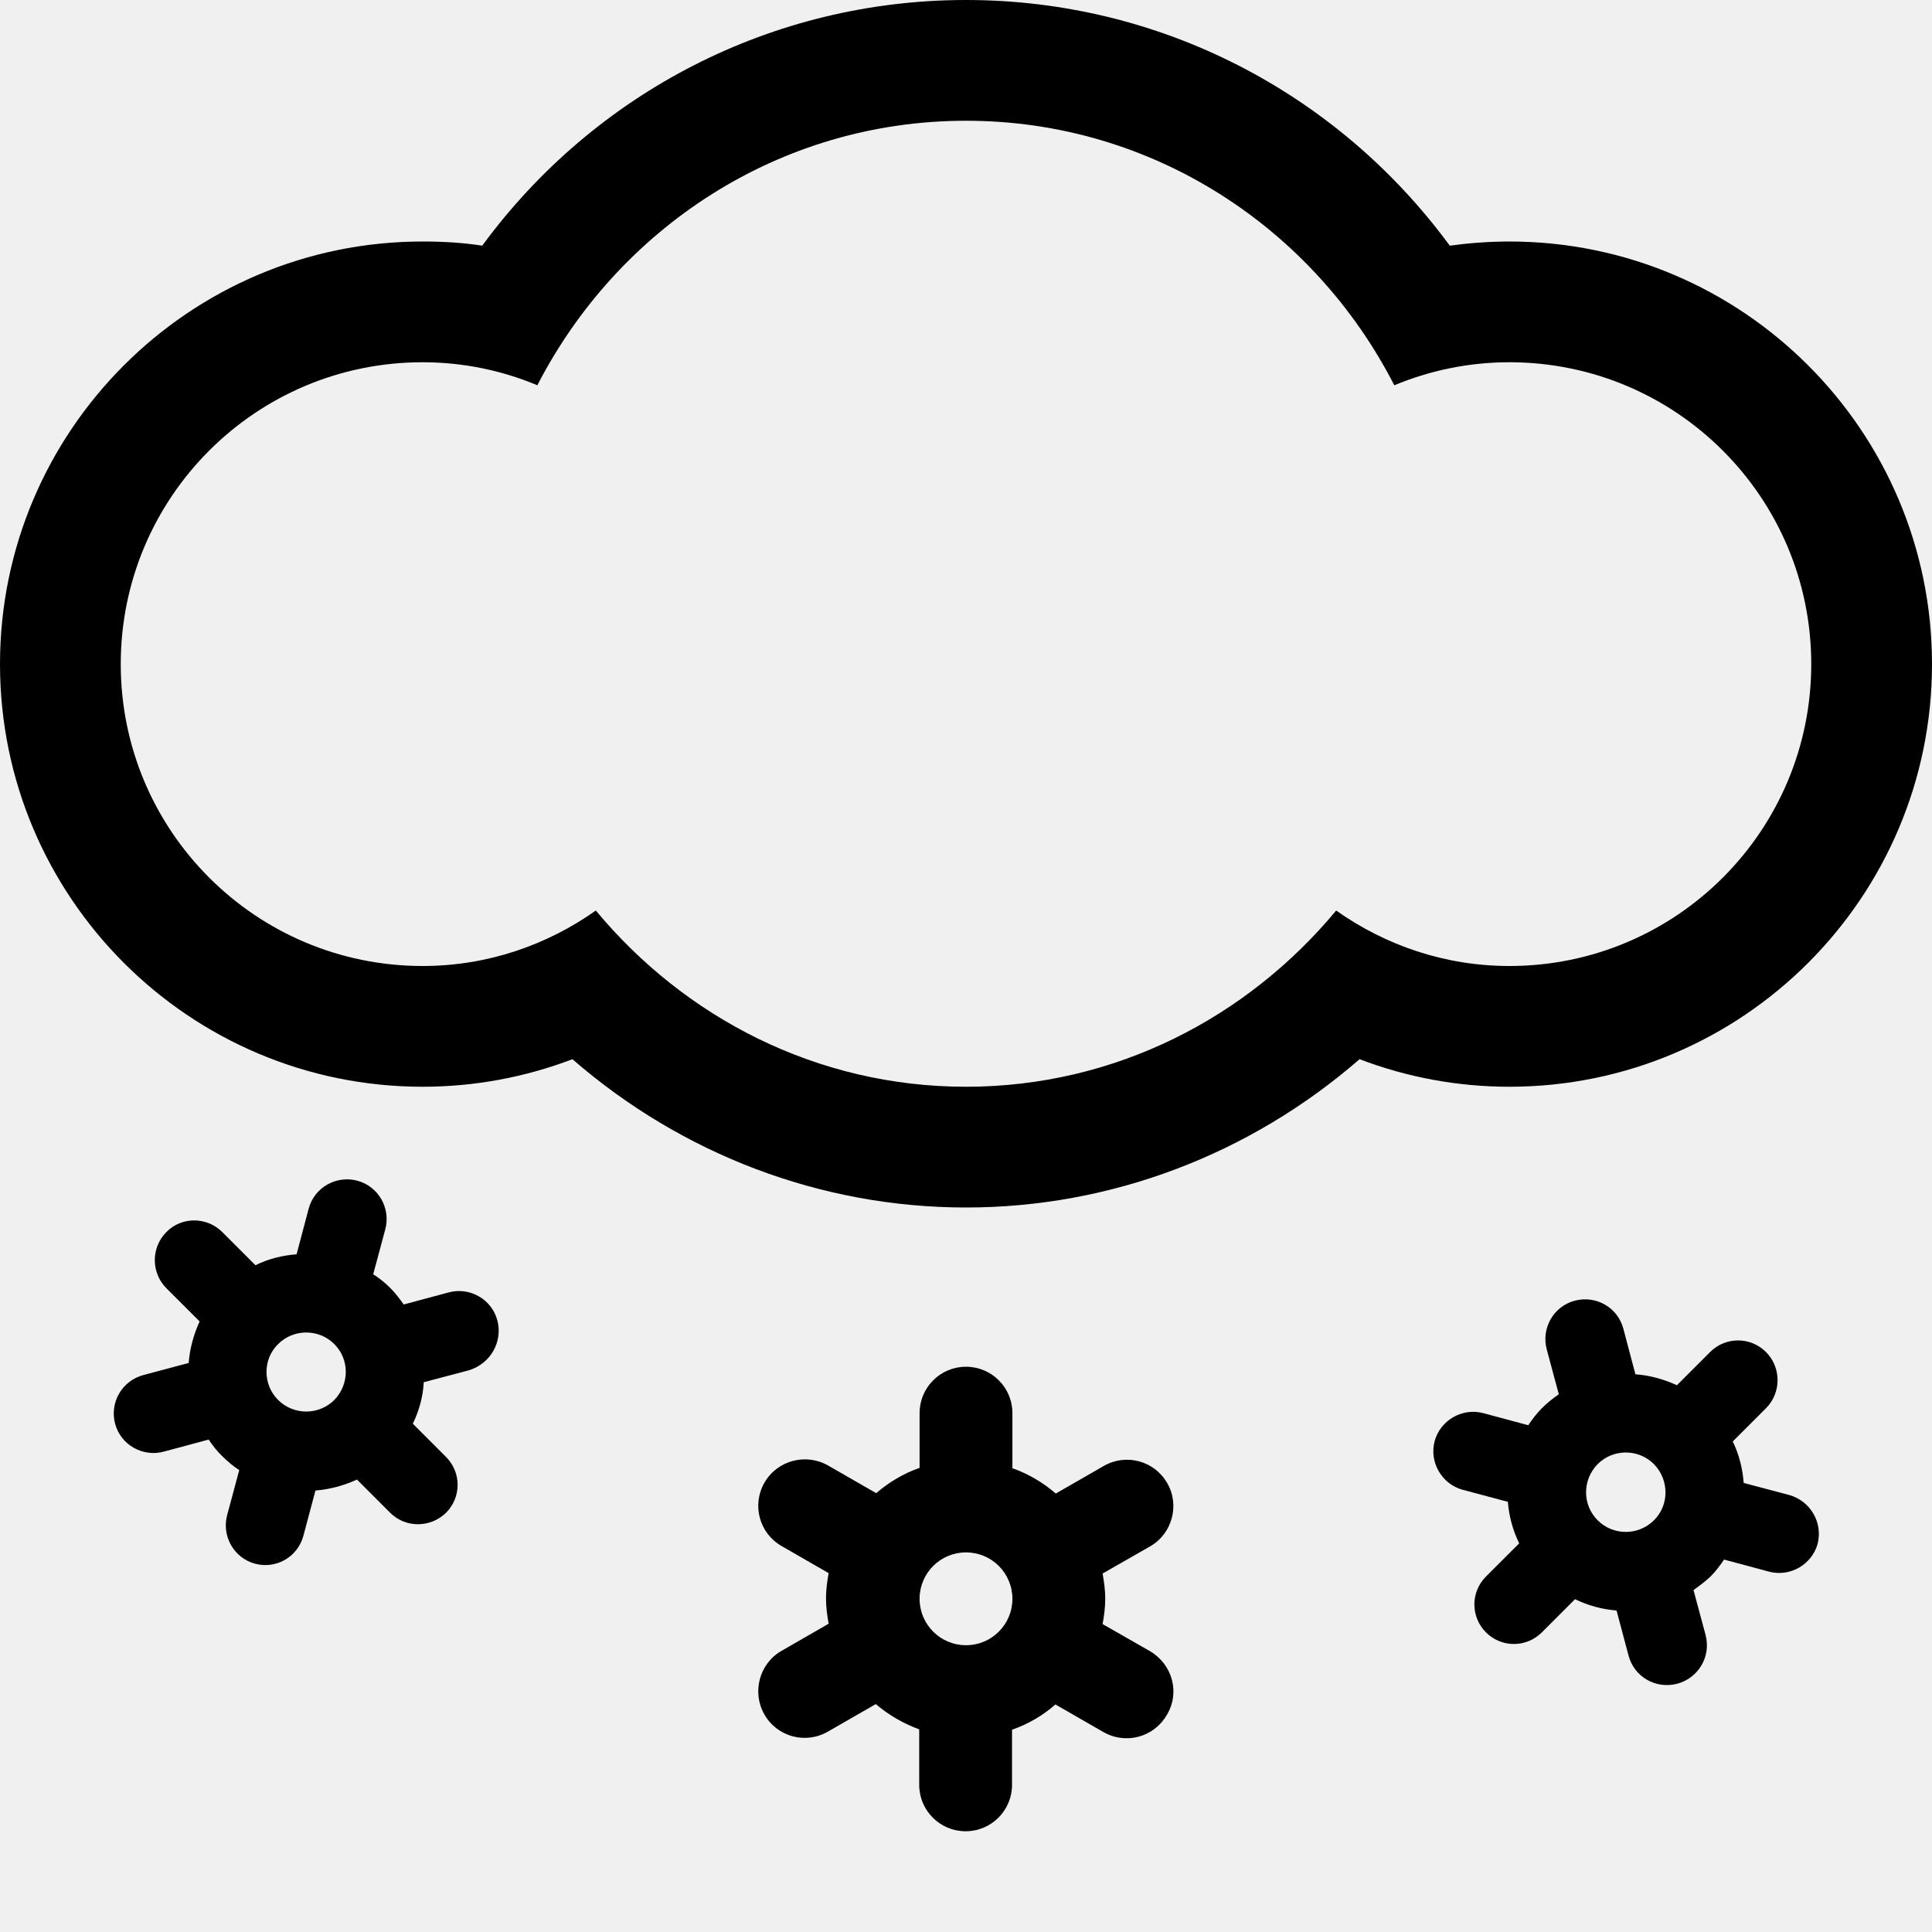
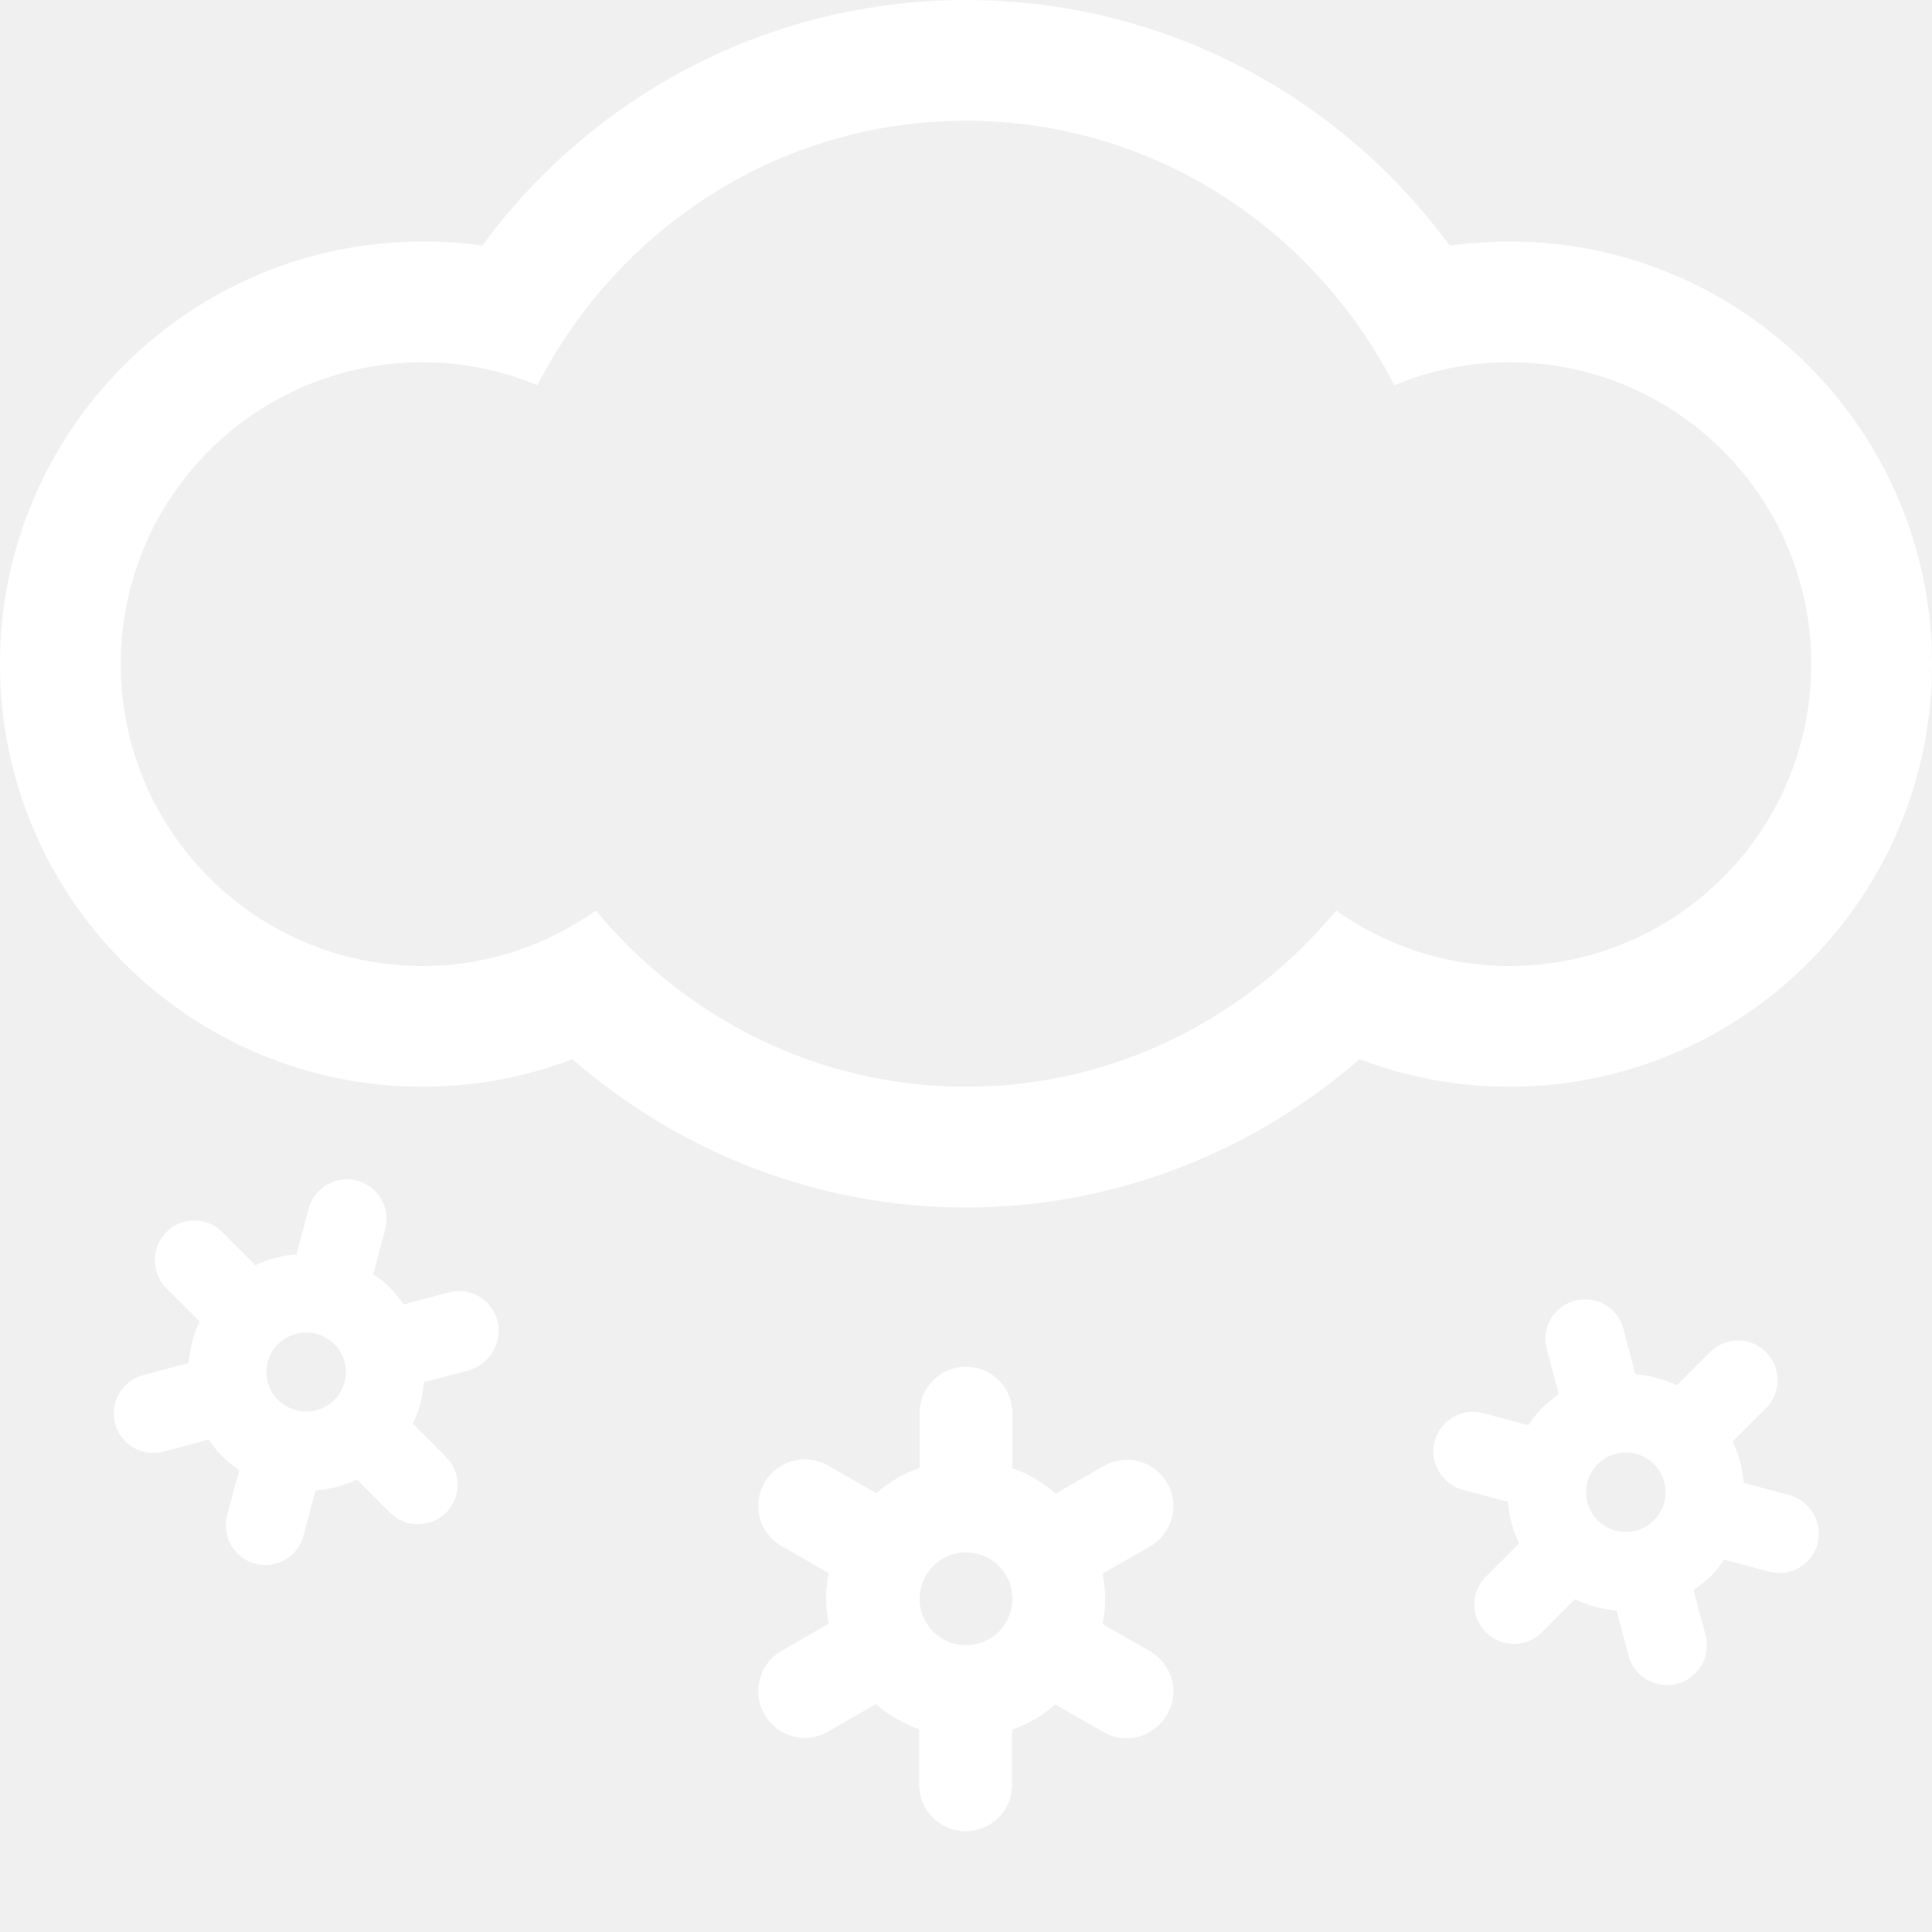
- <svg xmlns="http://www.w3.org/2000/svg" class="snow-cloud" viewBox="0 0 512 512">
+ <svg xmlns="http://www.w3.org/2000/svg" class="snow-cloud" viewBox="0 0 512 512" fill="white">
  <path d="M512,176c0-61.8-50.2-112-112-112c-5.3,0-10.6,0.4-15.8,1.1C354.3,24.4,307.2,0,256,0s-98.3,24.4-128.2,65.1   c-5.2-0.8-10.5-1.1-15.8-1.1C50.2,64,0,114.2,0,176s50.2,112,112,112c13.7,0,27.1-2.5,39.7-7.3c29,25.2,65.8,39.3,104.3,39.3   c38.5,0,75.3-14.1,104.3-39.3c12.6,4.8,26,7.3,39.7,7.3C461.8,288,512,237.8,512,176z M354.1,241.3C330.6,269.6,295.6,288,256,288   c-39.6,0-74.6-18.4-98.1-46.7c-13,9.2-28.8,14.7-45.9,14.7c-44.2,0-80-35.8-80-80s35.8-80,80-80c10.8,0,21.1,2.2,30.4,6.1   C163.7,60.7,206.3,32,256,32s92.3,28.7,113.5,70.1c9.4-3.9,19.7-6.1,30.5-6.1c44.2,0,80,35.8,80,80s-35.8,80-80,80   C382.9,256,367.1,250.5,354.1,241.3z" />
  <path class="snowflake-one" d="M131.8,349.9c-1.5-5.6-7.3-8.9-12.9-7.4l-11.9,3.2c-1.1-1.5-2.2-3-3.6-4.4c-1.4-1.4-2.9-2.6-4.5-3.6l3.2-11.9  c1.5-5.6-1.8-11.4-7.4-12.9c-5.6-1.5-11.4,1.8-12.9,7.4l-3.2,12.1c-3.8,0.3-7.5,1.2-10.9,2.9l-8.8-8.8c-4.1-4.1-10.8-4.1-14.8,0  c-4.1,4.1-4.1,10.8,0,14.9l8.8,8.8c-1.6,3.5-2.6,7.2-2.9,11l-12,3.2c-5.6,1.5-9,7.2-7.5,12.9c1.5,5.6,7.3,8.9,12.9,7.4l11.9-3.2  c1.1,1.6,2.2,3.1,3.7,4.5c1.4,1.4,2.9,2.6,4.4,3.6l-3.2,11.9c-1.5,5.6,1.8,11.4,7.4,12.9c5.6,1.5,11.3-1.8,12.8-7.4l3.2-12  c3.8-0.3,7.5-1.3,11-2.9l8.8,8.8c4.1,4.1,10.7,4,14.8,0c4.1-4.1,4.1-10.7,0-14.8l-8.8-8.8c1.7-3.5,2.7-7.2,2.9-11l12.1-3.2  C130,361.3,133.3,355.6,131.8,349.9z M88.6,371c-4.1,4.1-10.8,4.1-14.9,0c-4.1-4.1-4.1-10.8,0-14.8c4.1-4.1,10.8-4.1,14.9,0  S92.6,366.9,88.6,371z" />
  <path class="snowflake-two" d="M304.8,437.6l-12.6-7.2c0.4-2.2,0.7-4.4,0.7-6.7c0-2.3-0.3-4.5-0.7-6.7l12.6-7.2c5.9-3.4,7.9-11,4.5-16.8  c-3.4-5.9-10.9-7.9-16.8-4.5l-12.7,7.3c-3.4-2.9-7.2-5.2-11.5-6.7v-14.6c0-6.8-5.5-12.3-12.3-12.3s-12.3,5.5-12.3,12.3V389  c-4.3,1.5-8.1,3.8-11.5,6.7l-12.7-7.3c-5.9-3.4-13.5-1.4-16.9,4.5c-3.4,5.9-1.4,13.4,4.5,16.8l12.5,7.2c-0.4,2.2-0.7,4.4-0.7,6.7  c0,2.3,0.3,4.5,0.7,6.7l-12.5,7.2c-5.9,3.4-7.9,11-4.5,16.9s10.9,7.9,16.8,4.5l12.7-7.3c3.4,2.9,7.2,5.1,11.5,6.7V473  c0,6.8,5.5,12.3,12.3,12.3s12.3-5.5,12.3-12.3v-14.6c4.3-1.5,8.2-3.8,11.5-6.7l12.7,7.3c5.9,3.4,13.4,1.4,16.8-4.5  C312.8,448.6,310.7,441.1,304.8,437.6z M256,436c-6.8,0-12.3-5.5-12.3-12.3c0-6.8,5.5-12.3,12.3-12.3s12.3,5.5,12.3,12.3  C268.3,430.5,262.8,436,256,436z" />
  <path class="snowflake-three" d="M474.2,396.2l-12.1-3.2c-0.3-3.8-1.2-7.5-2.9-11l8.8-8.8c4.1-4.1,4.1-10.8,0-14.9c-4.1-4.1-10.7-4.1-14.8,0  l-8.8,8.8c-3.5-1.6-7.1-2.6-11-2.9l-3.2-12.1c-1.5-5.6-7.2-8.9-12.9-7.4c-5.6,1.5-8.9,7.3-7.4,12.9l3.2,11.9  c-1.6,1.1-3.1,2.3-4.5,3.7c-1.4,1.4-2.5,2.9-3.6,4.5l-11.9-3.2c-5.6-1.5-11.4,1.9-12.9,7.4c-1.5,5.6,1.9,11.4,7.4,12.9l12,3.2  c0.3,3.8,1.3,7.5,3,11l-8.8,8.8c-4.1,4.1-4.1,10.7,0,14.8c4.1,4.1,10.7,4.1,14.8,0l8.8-8.8c3.5,1.7,7.2,2.7,11,3l3.2,12  c1.5,5.6,7.2,8.9,12.9,7.4c5.6-1.5,9-7.2,7.5-12.9l-3.2-11.9c1.5-1.1,3-2.2,4.5-3.6c1.4-1.4,2.5-2.9,3.6-4.5l11.9,3.2  c5.6,1.5,11.4-1.9,12.9-7.4C483.1,403.5,479.8,397.8,474.2,396.2z M438.3,402.9c-4.1,4.1-10.8,4.1-14.9,0c-4.1-4.1-4.1-10.7,0-14.9  c4.1-4.1,10.8-4.1,14.9,0C442.4,392.2,442.4,398.9,438.3,402.9z" />
</svg>
